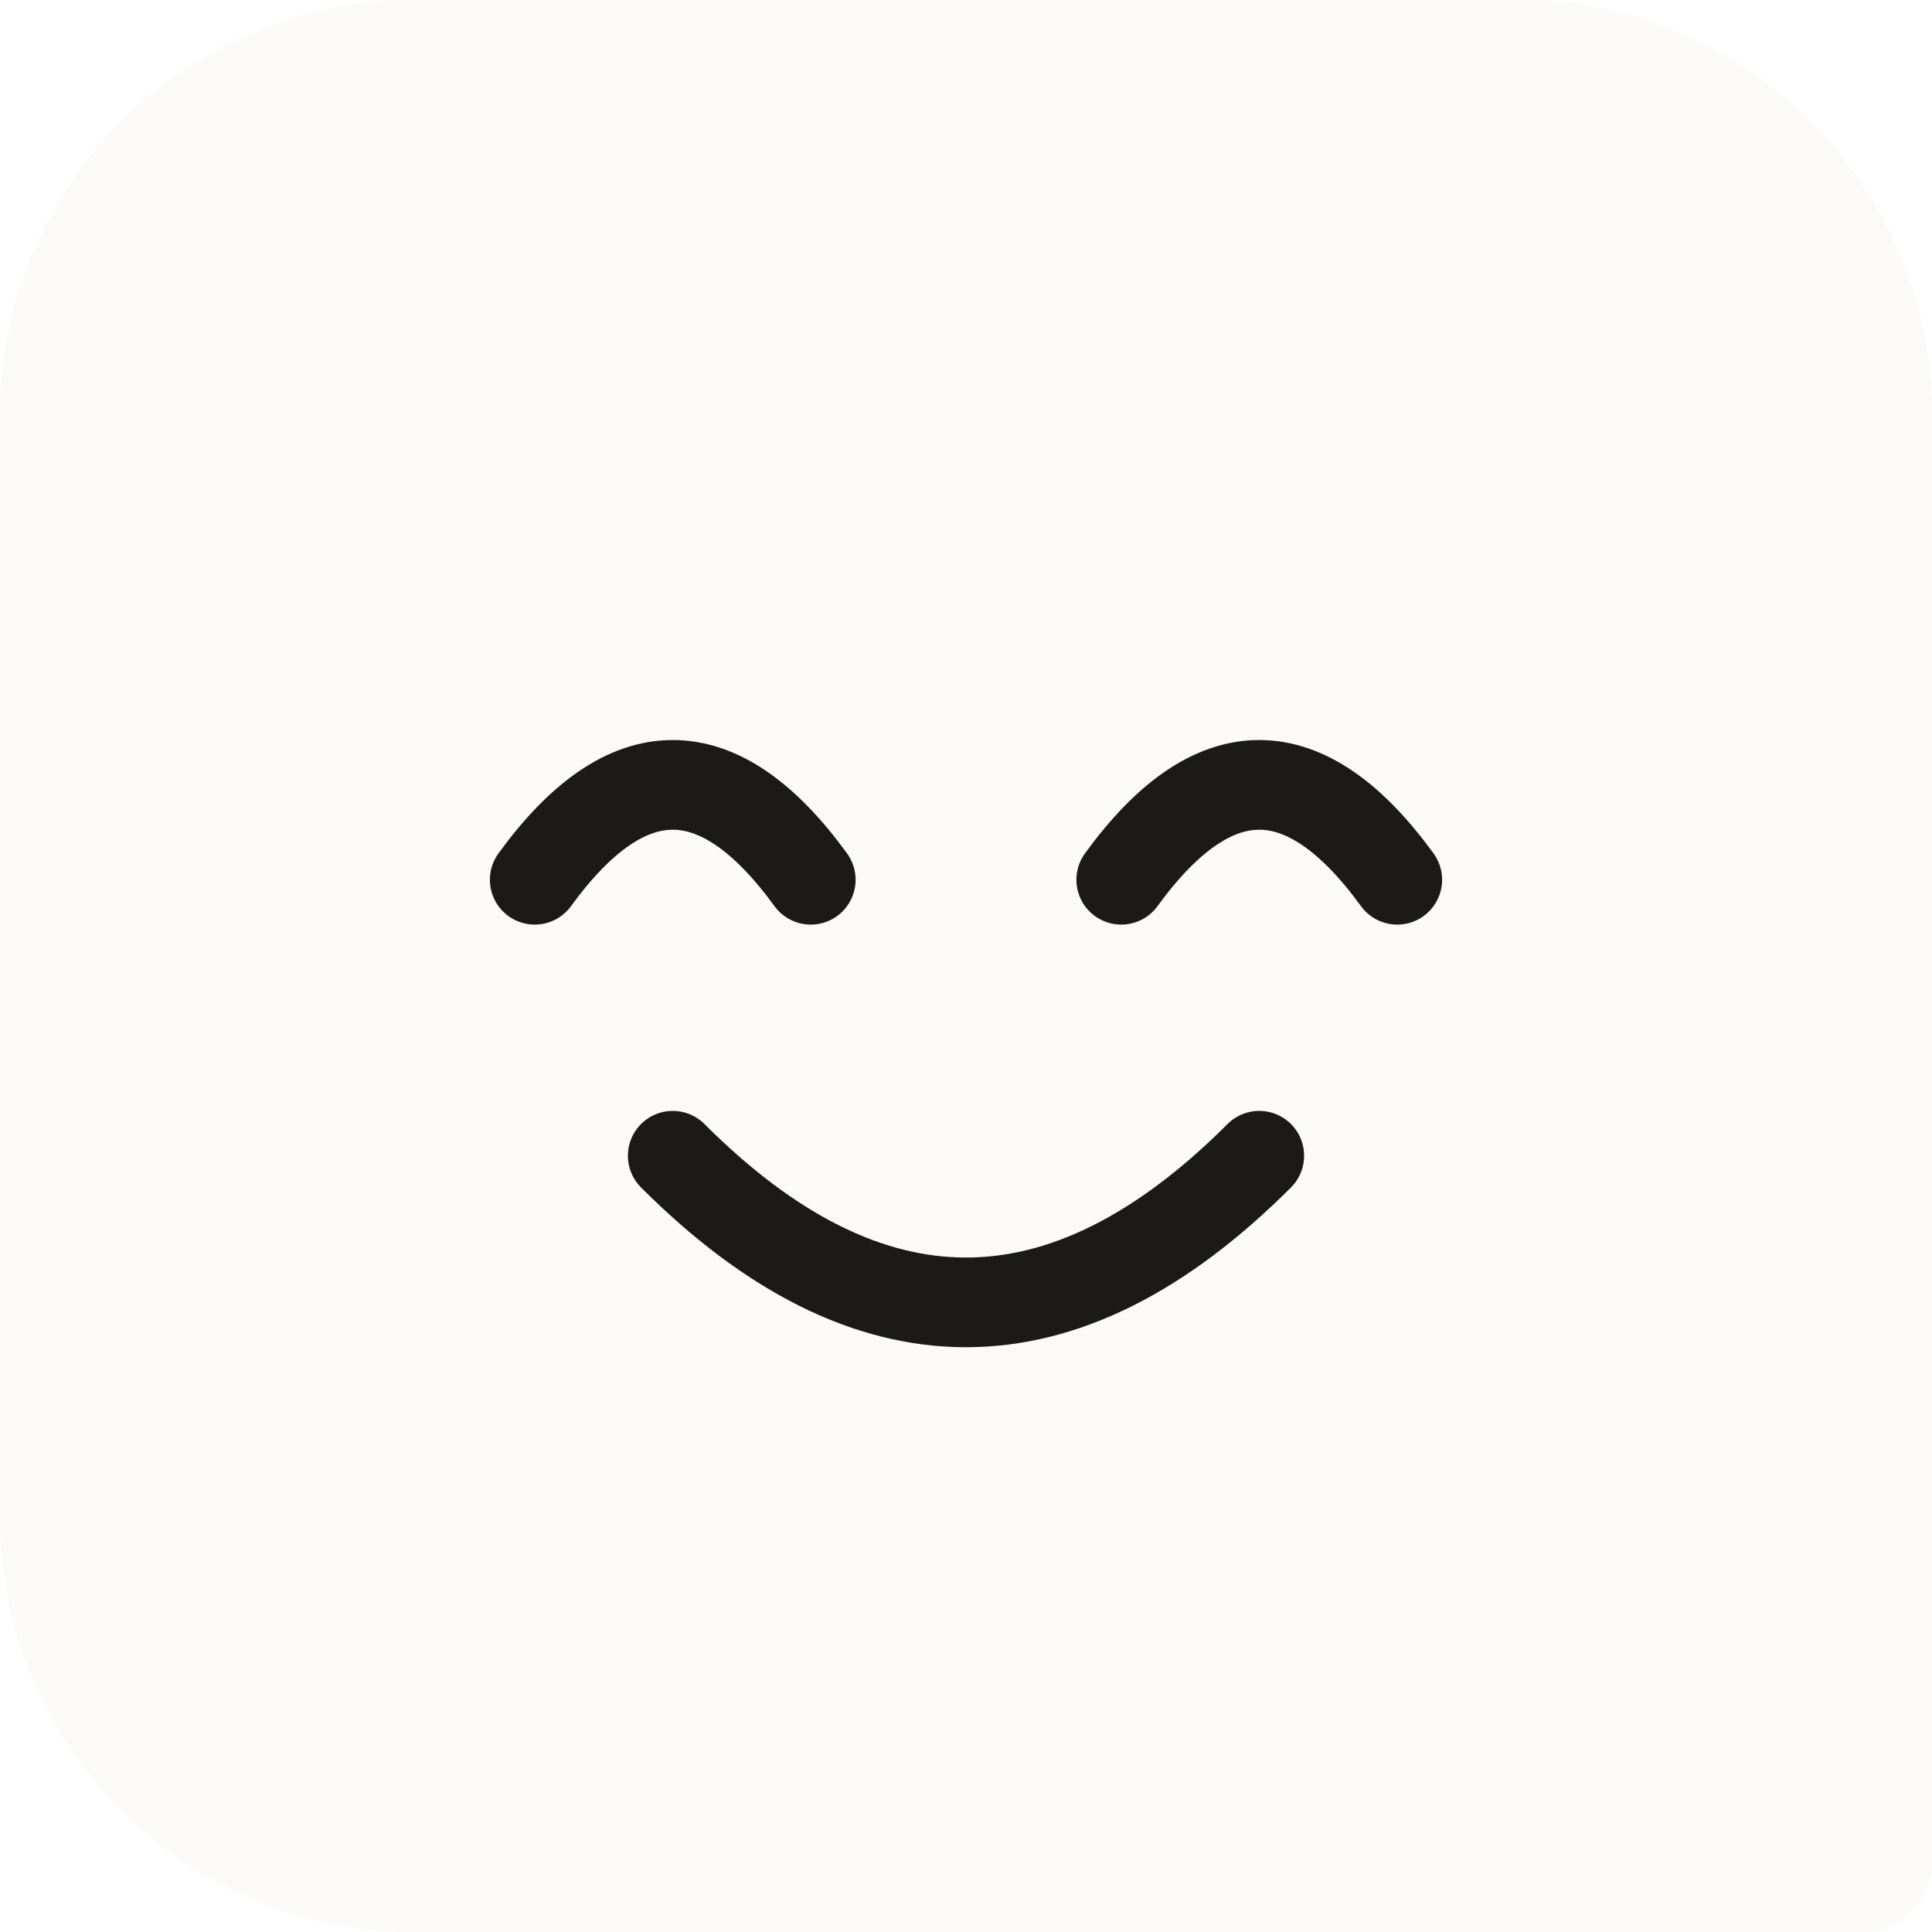
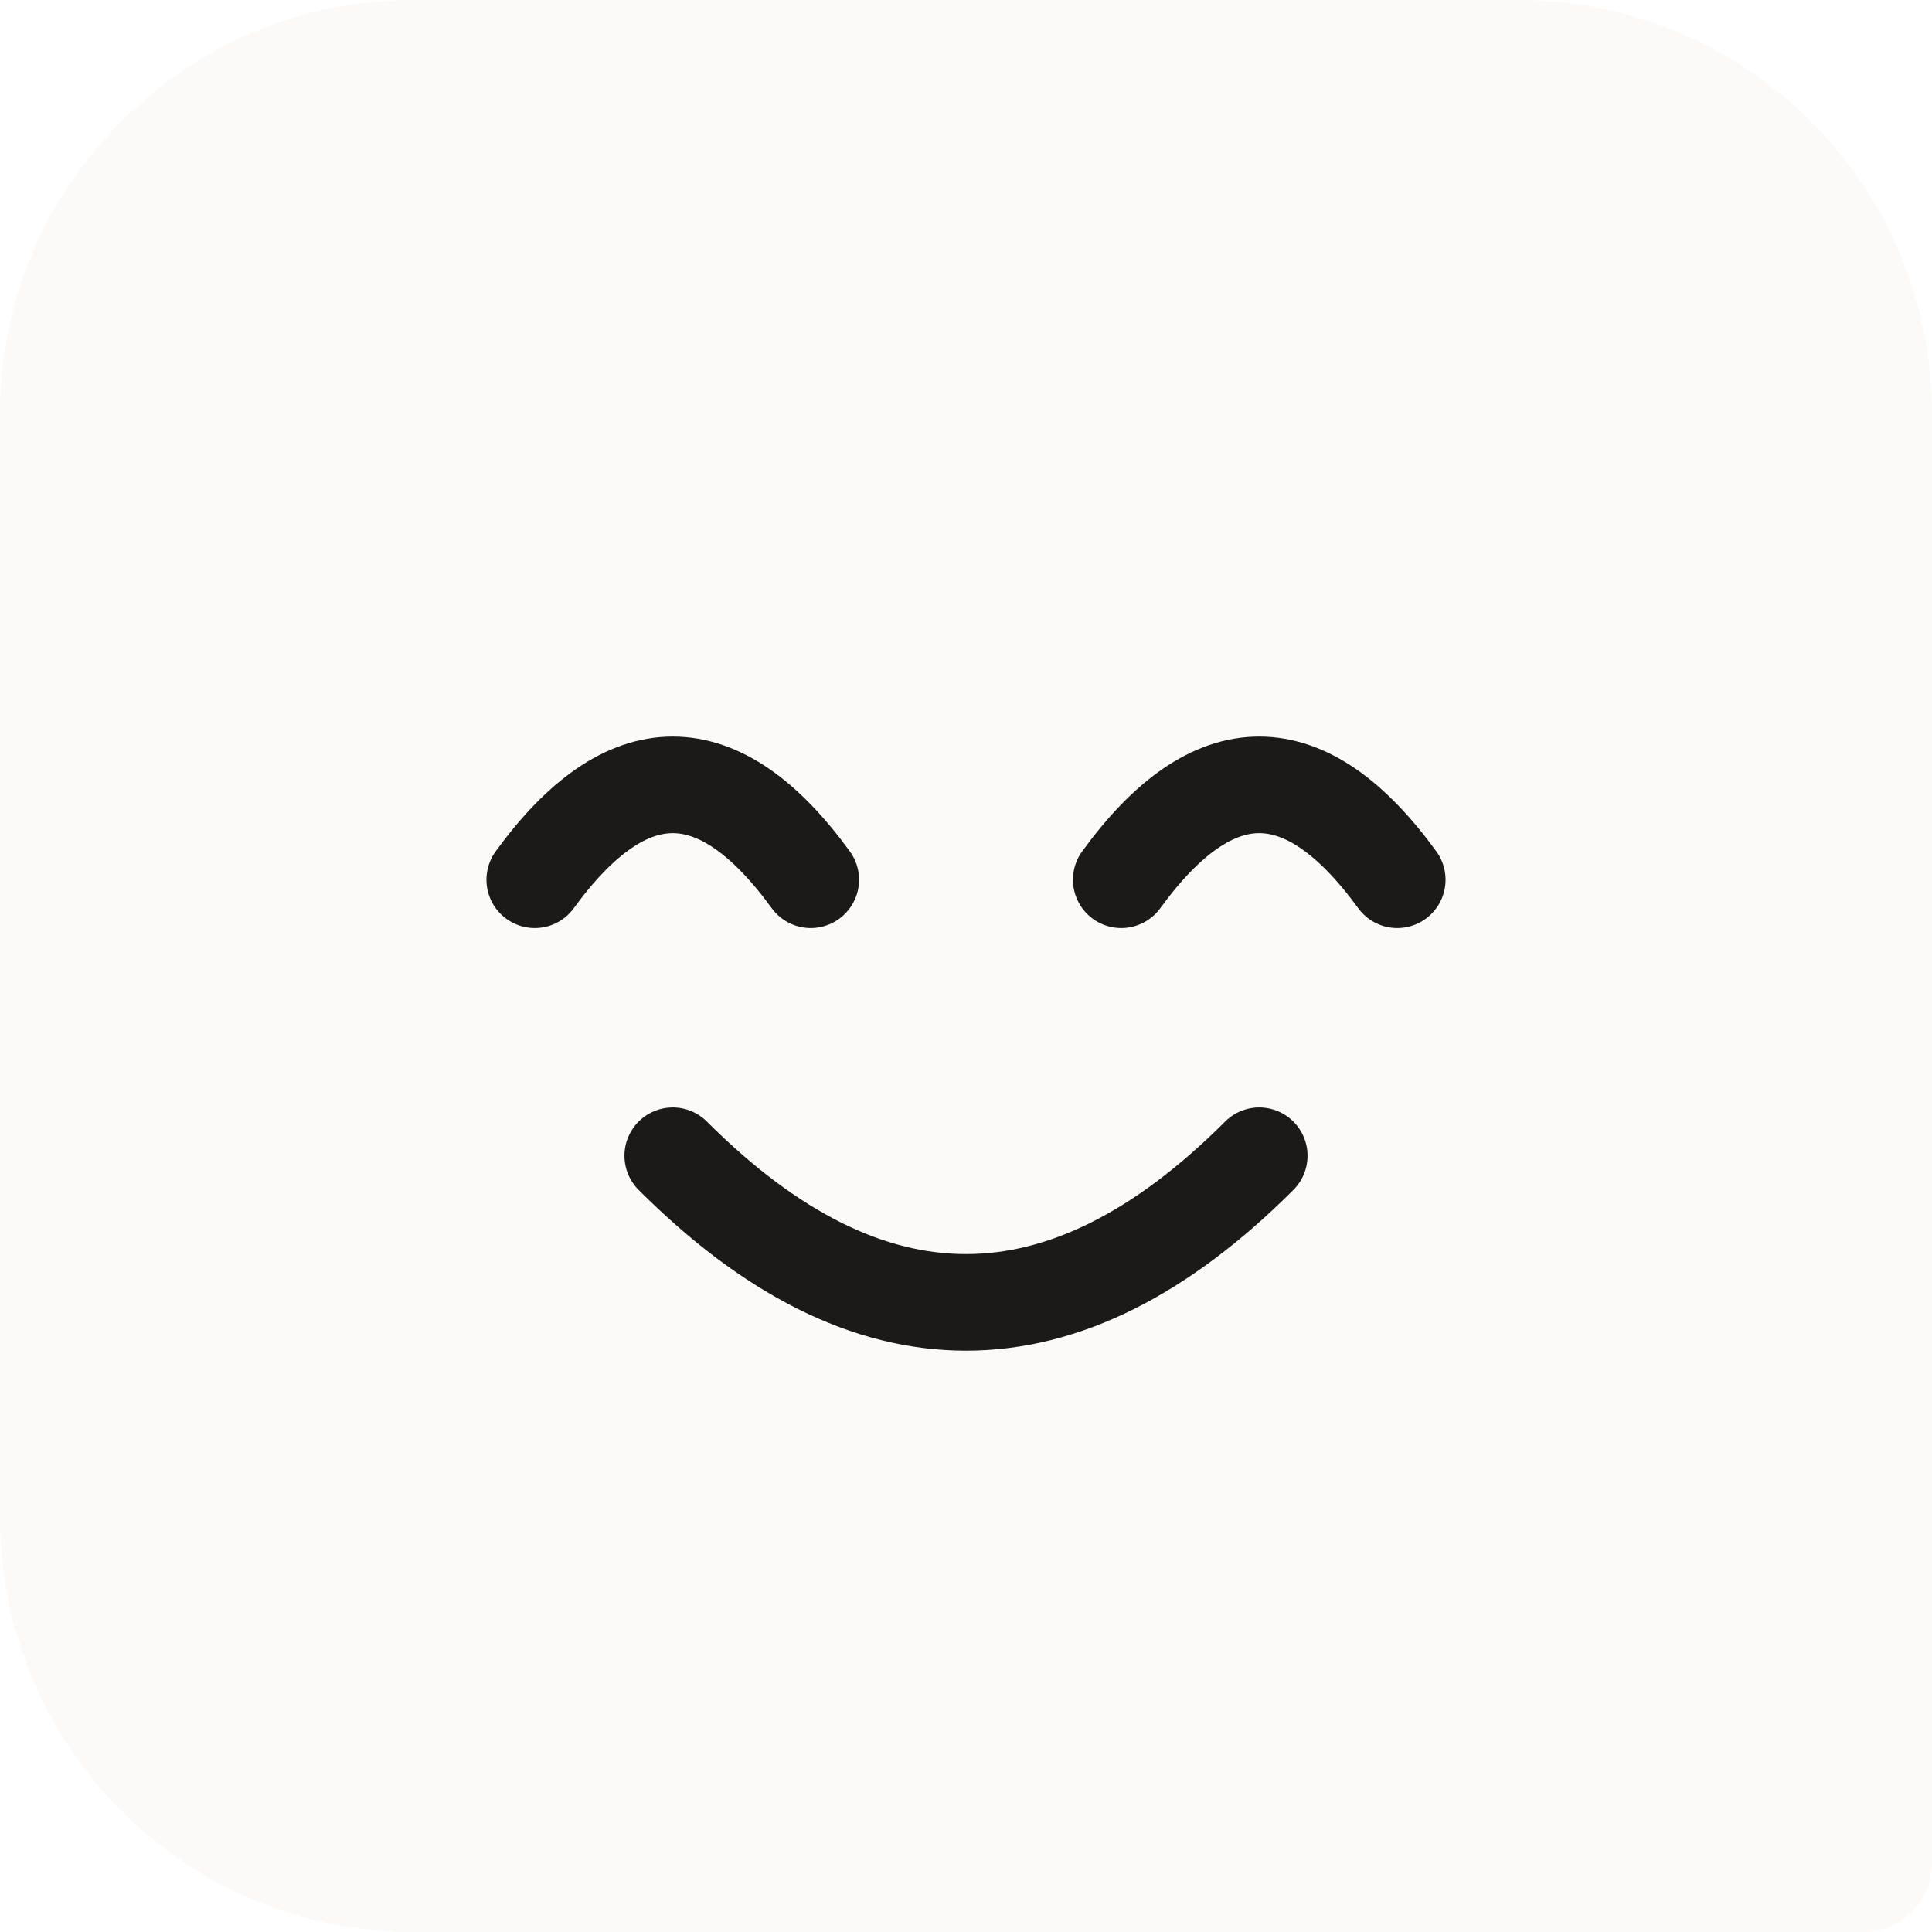
<svg xmlns="http://www.w3.org/2000/svg" width="56" height="56" viewBox="0 0 56 56">
  <path d="M12 0H44A12 12 0 0 1 56 12V54A2 2 0 0 1 54 56H12A12 12 0 0 1 0 44V12A12 12 0 0 1 12 0Z" fill="#FCFAF8" />
-   <path d="M15.5 25.5Q19.5 20 23.5 25.5" fill="none" stroke="#1B1A19" stroke-width="2.6" stroke-linecap="round" stroke-linejoin="round" />
-   <path d="M32.5 25.5Q36.5 20 40.5 25.5" fill="none" stroke="#1B1A19" stroke-width="2.6" stroke-linecap="round" stroke-linejoin="round" />
-   <path d="M19.5 33.5Q28 42 36.5 33.5" fill="none" stroke="#1B1A19" stroke-width="2.6" stroke-linecap="round" stroke-linejoin="round" />
+   <path d="M15.5 25.5Q19.5 20 23.5 25.5" fill="none" stroke="#1B1A19" stroke-width="2.8" stroke-linecap="round" stroke-linejoin="round" />
+   <path d="M32.5 25.5Q36.5 20 40.5 25.5" fill="none" stroke="#1B1A19" stroke-width="2.8" stroke-linecap="round" stroke-linejoin="round" />
+   <path d="M19.5 33.5Q28 42 36.5 33.5" fill="none" stroke="#1B1A19" stroke-width="2.8" stroke-linecap="round" stroke-linejoin="round" />
</svg>
